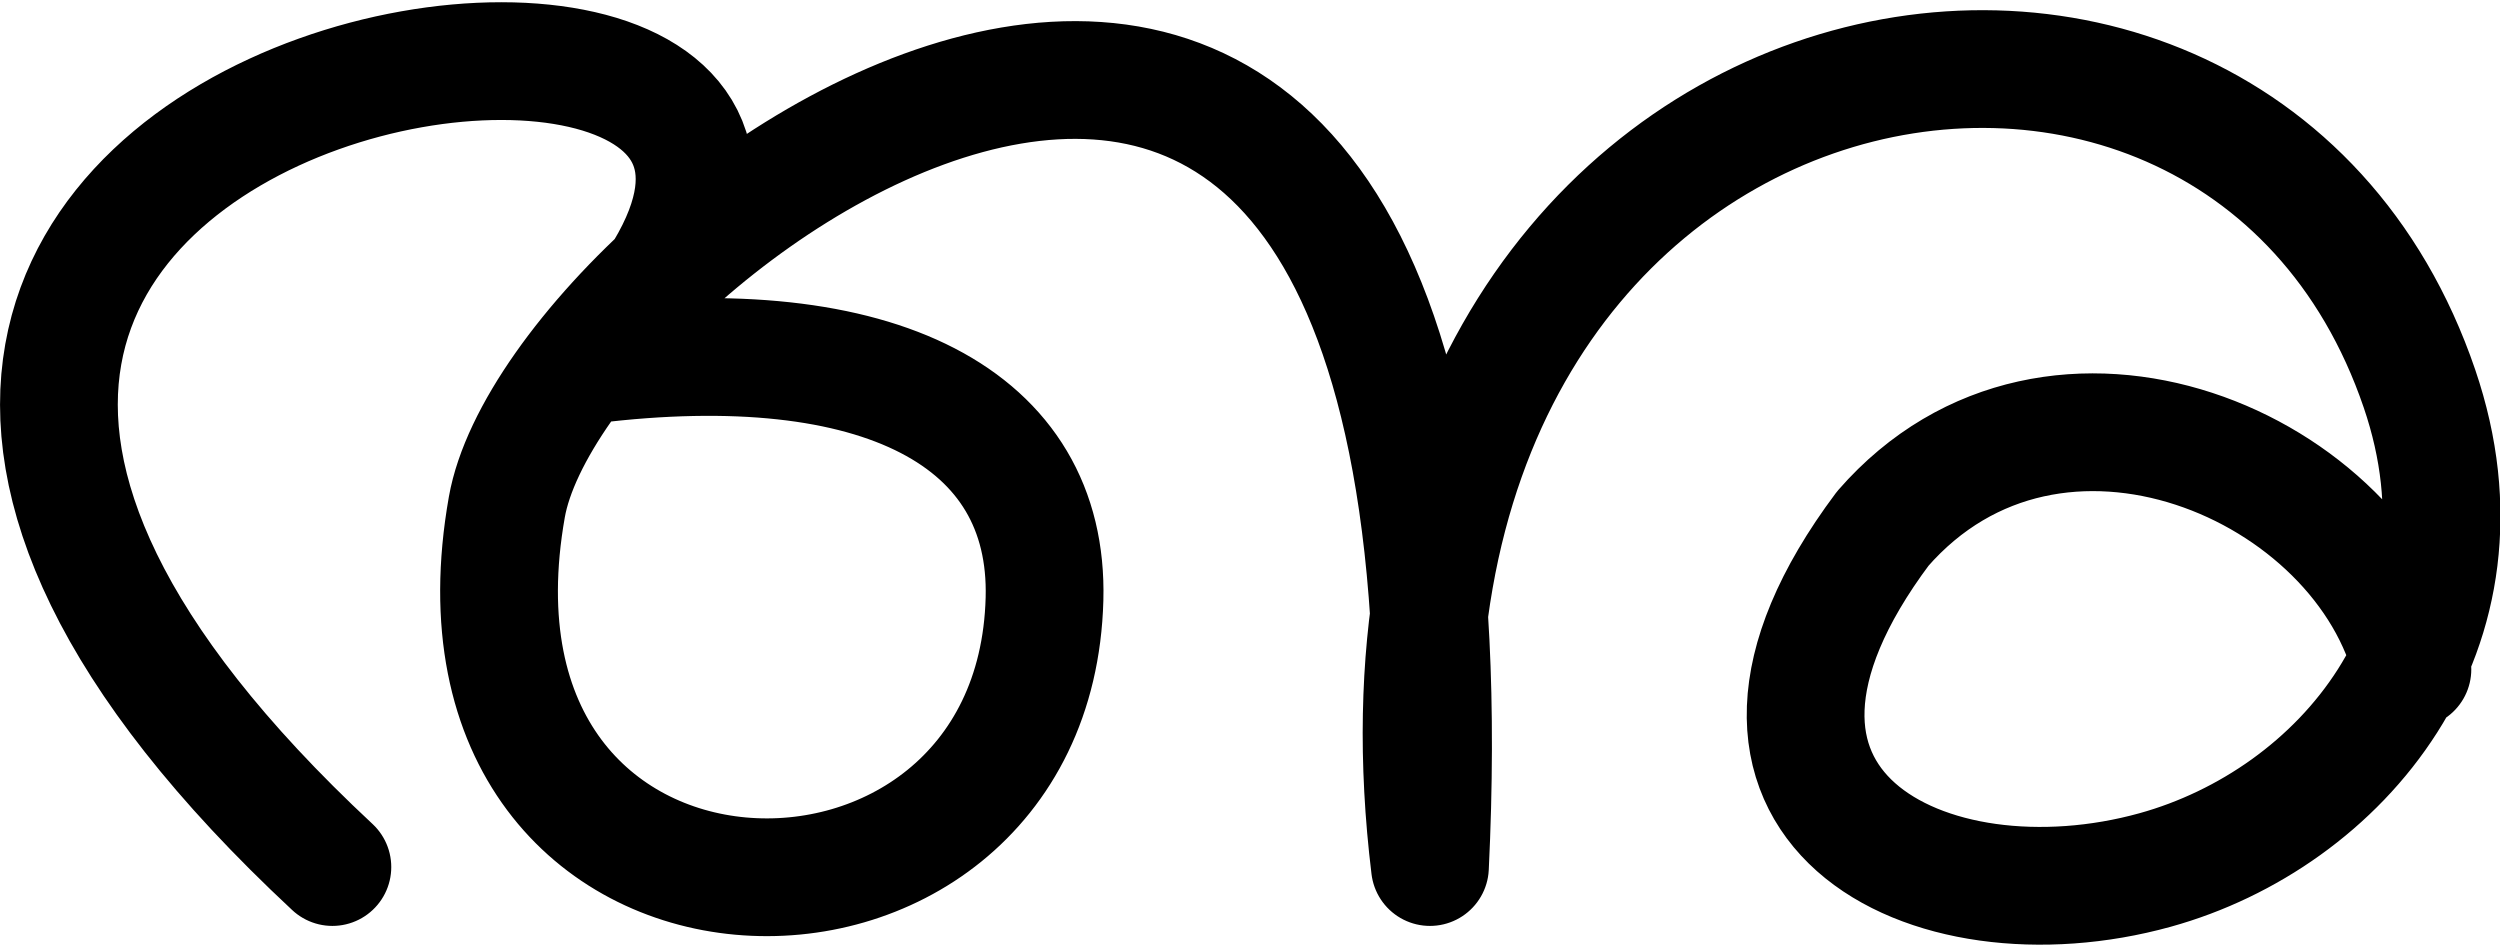
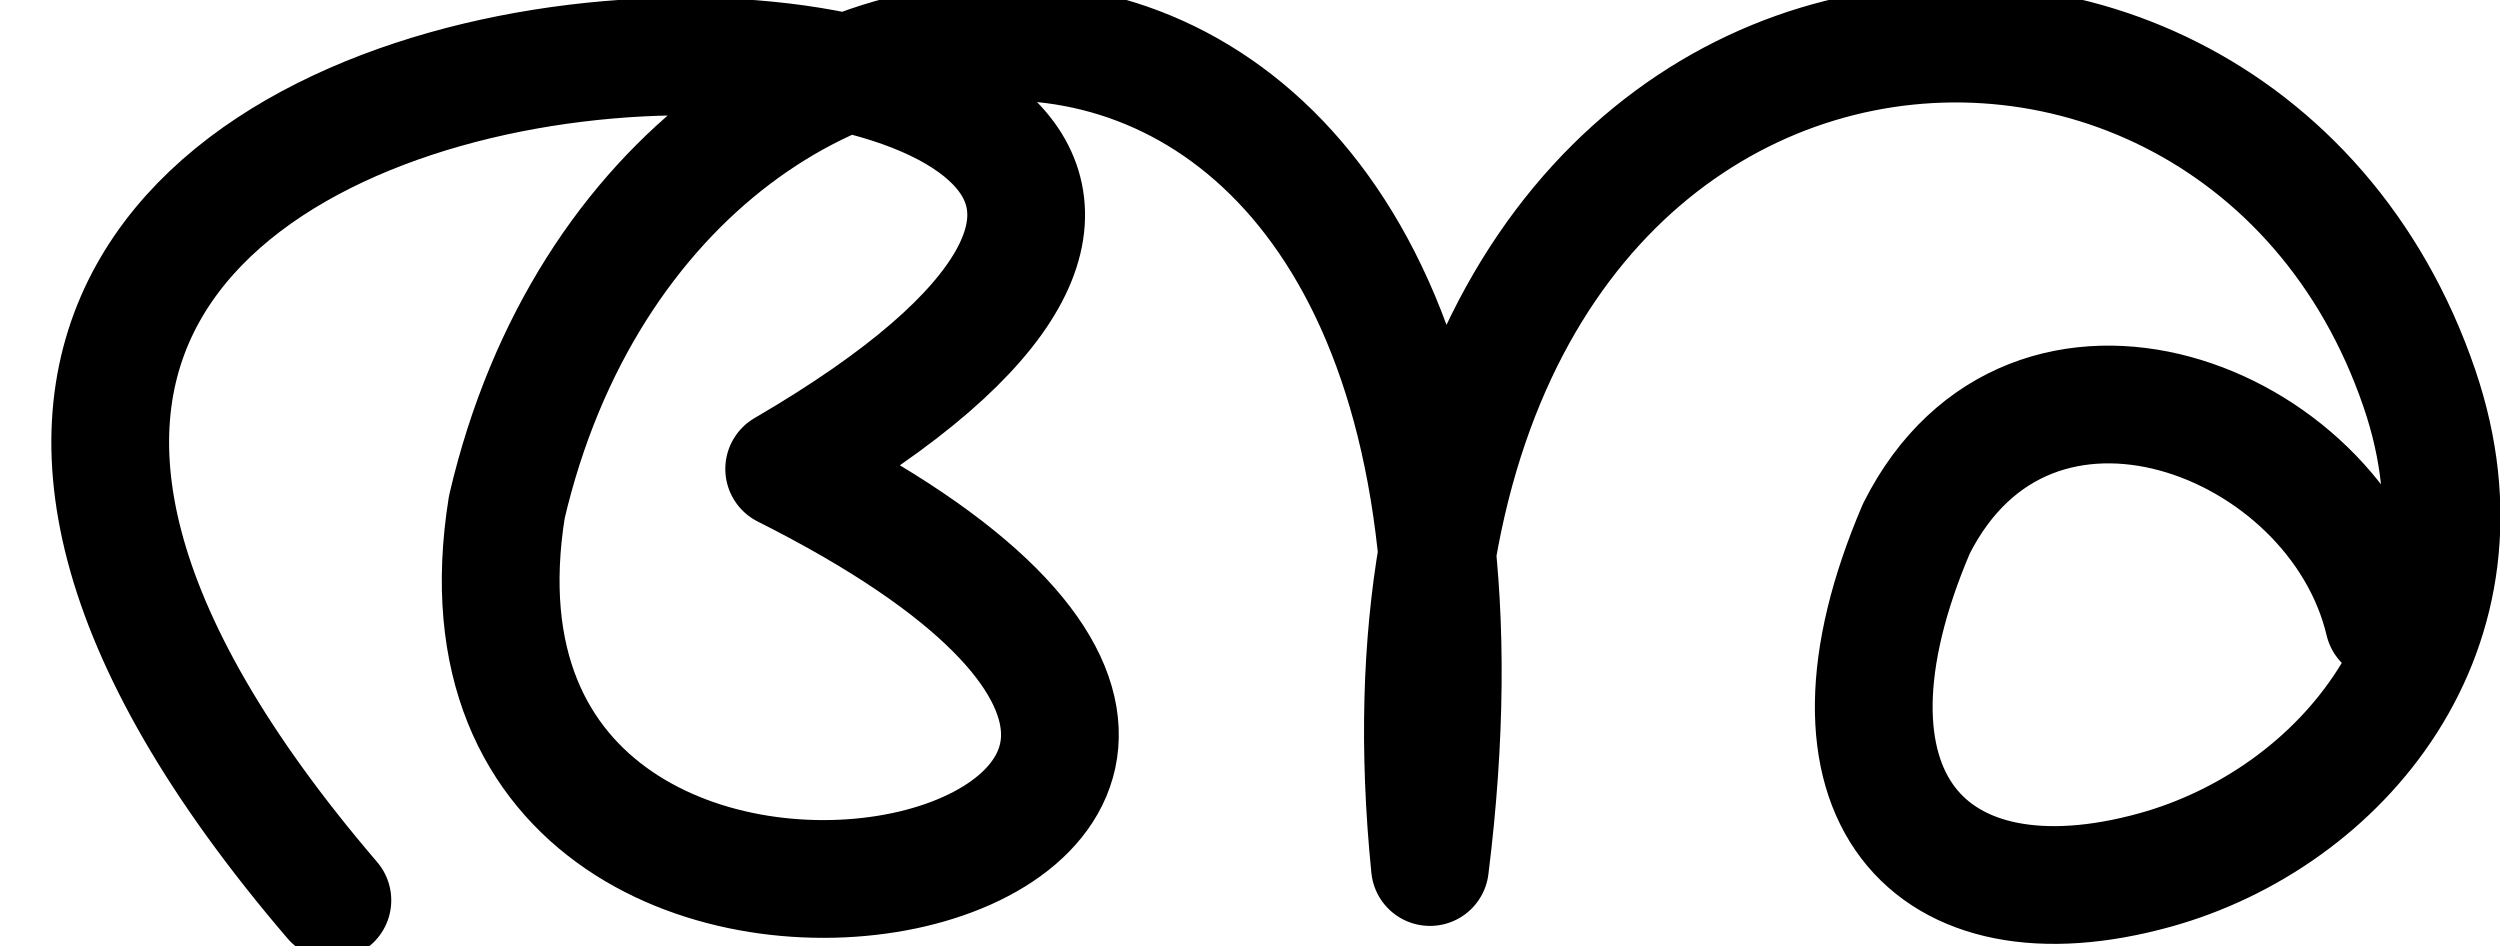
<svg xmlns="http://www.w3.org/2000/svg" width="2827.7" height="1069.582">
-   <path d="M375.954 980.693C-653.484 21.534 1267.364-202.515 666.53 412.585c328.59-40.518 520.362 60.363 514.894 264.89-11.827 442.44-702.303 428.053-608.15-103.945C630.12 252.336 1689.33-512.282 1617.402 980.693c-118.342-966.967 903.9-1172.632 1119.21-541.141 93.321 273.702-89.912 486.508-298.95 544.462-256.308 71.06-543.365-71.644-308.05-386.18 193.955-222.477 544.45-71.32 599.026 159.211" fill="none" stroke="#000" stroke-width="133.184" stroke-linecap="round" stroke-linejoin="round" />
+   <path d="M375.954 1018.318C-677.471-211.835 1992.351-113.637 886.969 530.406c892.973 448.678-427.052 749.046-313.695 43.124 175.095-751.19 1191.305-768.69 1044.128 407.163-107.592-1069.091 903.9-1172.632 1119.21-541.141 93.321 273.702-89.912 486.508-298.95 544.462-256.308 71.06-398.94-84.946-270.043-386.18 129.343-256.683 474.193-125.07 528.77 105.461" fill="none" stroke="#000" stroke-width="133.184" stroke-linecap="round" stroke-linejoin="round" />
</svg>
